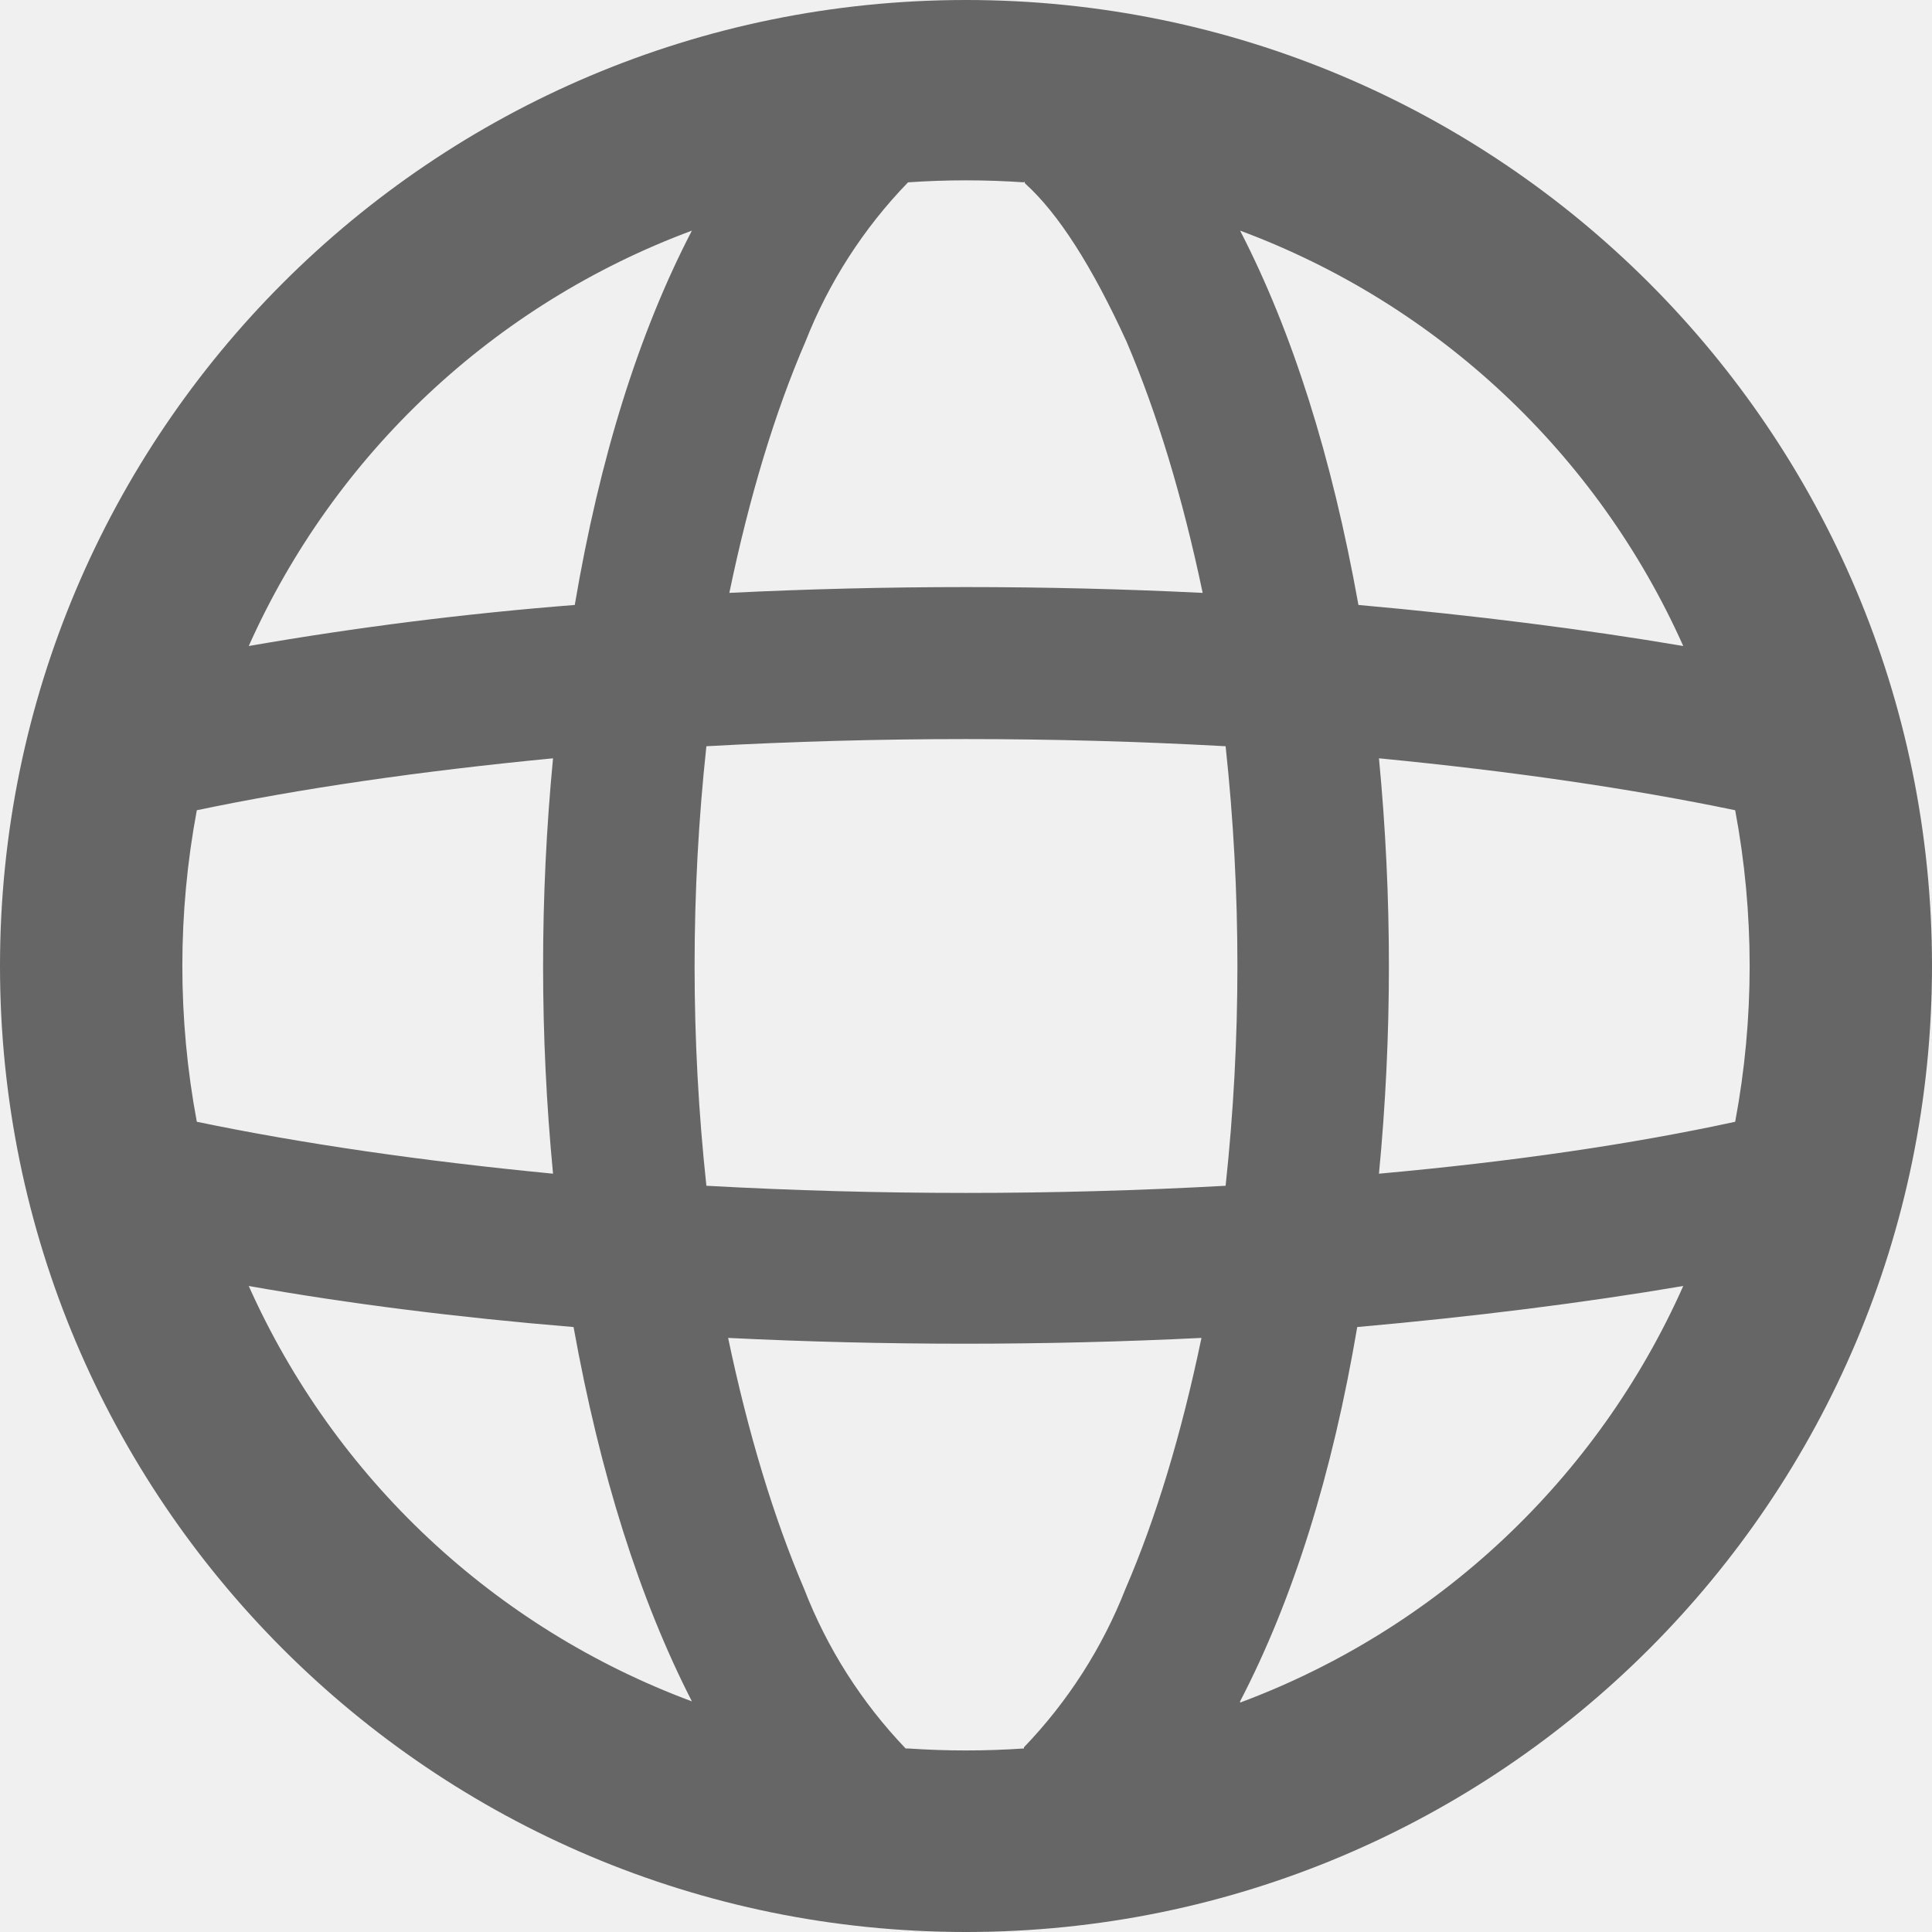
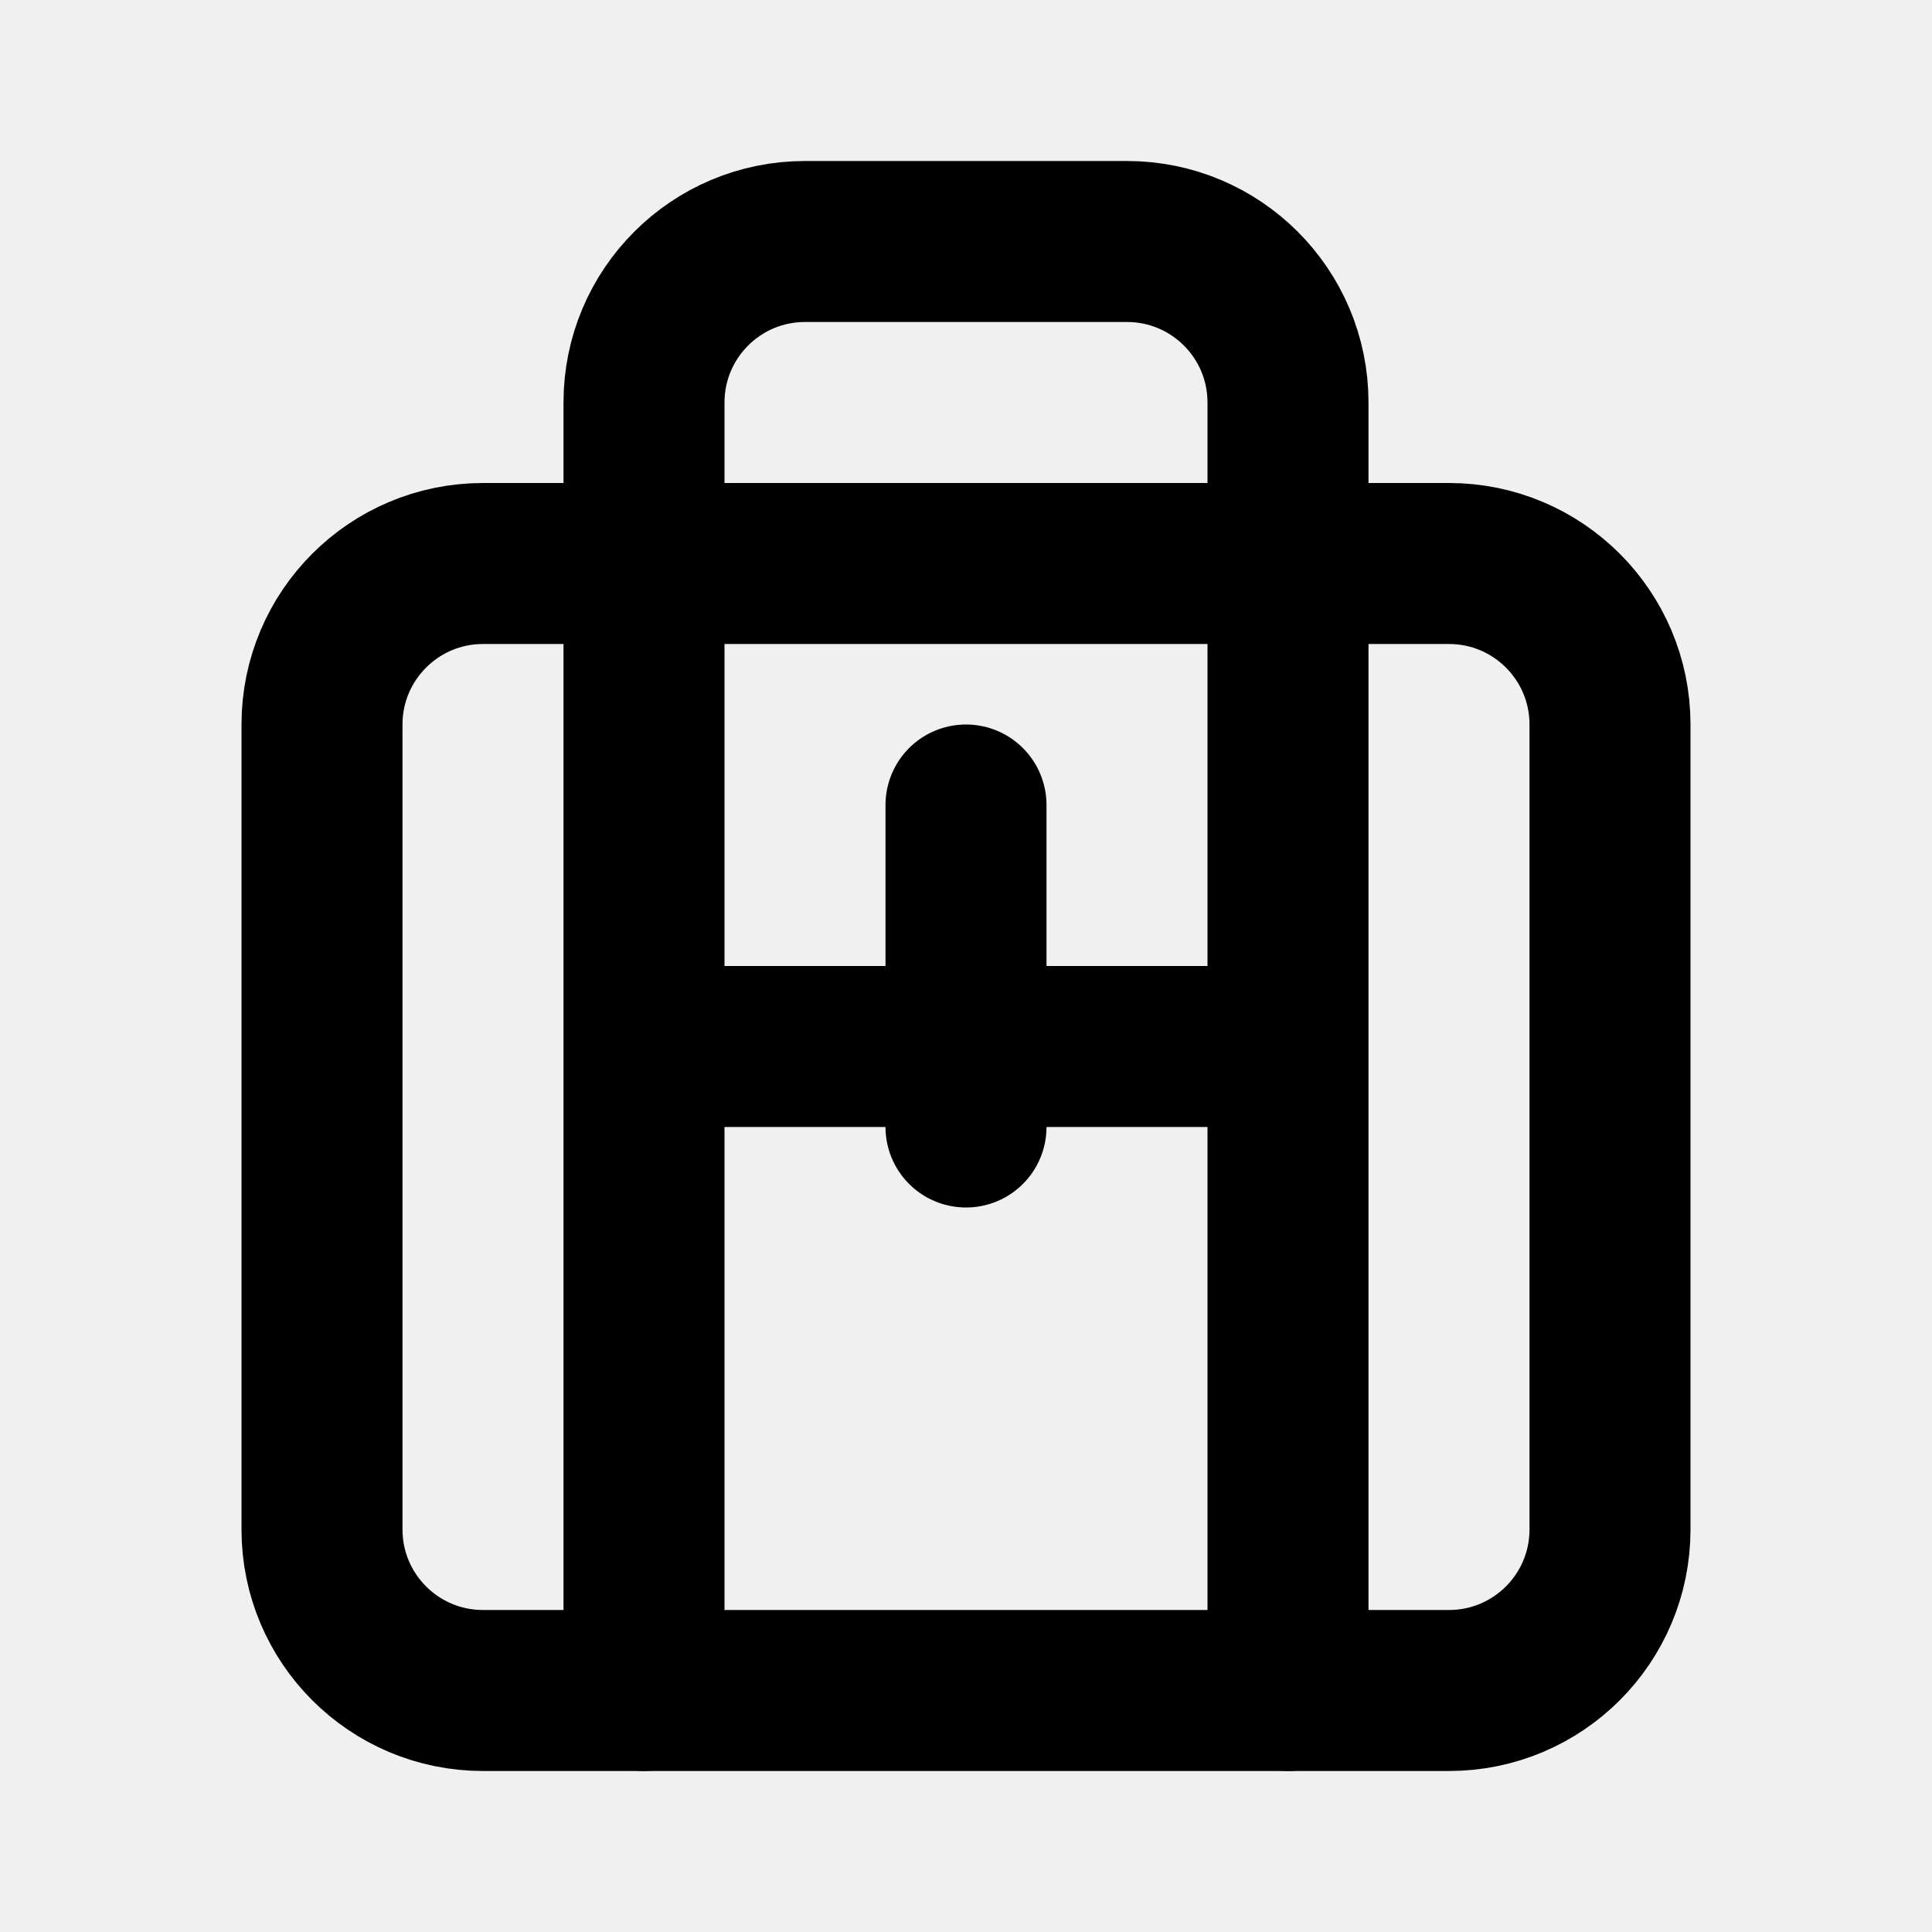
- <svg xmlns="http://www.w3.org/2000/svg" fill="none" viewBox="0 0 16 16">
-   <g clip-path="url(#a)">
-     <path fill-rule="evenodd" clip-rule="evenodd" d="M10.27 14.1a6.5 6.5 0 0 0 3.67-3.45q-1.24.21-2.7.34-.31 1.83-.97 3.1M8 16A8 8 0 1 0 8 0a8 8 0 0 0 0 16m.48-1.52a7 7 0 0 1-.96 0H7.5a4 4 0 0 1-.84-1.32q-.38-.89-.63-2.08a40 40 0 0 0 3.92 0q-.25 1.2-.63 2.08a4 4 0 0 1-.84 1.31zm2.94-4.76q1.66-.15 2.95-.43a7 7 0 0 0 0-2.58q-1.3-.27-2.95-.43a18 18 0 0 1 0 3.44m-1.27-3.54a17 17 0 0 1 0 3.64 39 39 0 0 1-4.3 0 17 17 0 0 1 0-3.64 39 39 0 0 1 4.3 0m1.1-1.17q1.45.13 2.69.34a6.5 6.5 0 0 0-3.67-3.44q.65 1.26.98 3.1M8.48 1.5l.01.02q.41.37.84 1.31.38.89.63 2.08a40 40 0 0 0-3.92 0q.25-1.2.63-2.08a4 4 0 0 1 .85-1.32 7 7 0 0 1 .96 0m-2.75.4a6.5 6.5 0 0 0-3.67 3.44 29 29 0 0 1 2.7-.34q.31-1.83.97-3.1M4.58 6.28q-1.66.16-2.95.43a7 7 0 0 0 0 2.58q1.3.27 2.95.43a18 18 0 0 1 0-3.44m.17 4.71q-1.45-.12-2.69-.34a6.5 6.5 0 0 0 3.67 3.44q-.65-1.27-.98-3.1" fill="#666" />
-   </g>
-   <defs>
-     <clipPath id="a">
-       <path fill="#fff" d="M0 0h16v16H0z" />
-     </clipPath>
-   </defs>
+ <svg xmlns="http://www.w3.org/2000/svg" width="24" height="24" viewBox="0 0 24 24" fill="none" stroke="currentColor" stroke-width="2" stroke-linecap="round" stroke-linejoin="round" class="lucide lucide-briefcase">
+   <rect width="16" height="14" x="4" y="7" rx="2" />
+   <path d="M16 21V5a2 2 0 0 0-2-2h-4a2 2 0 0 0-2 2v16" />
+   <path d="M12 10v4" />
+   <path d="M9 13h6" />
</svg>
